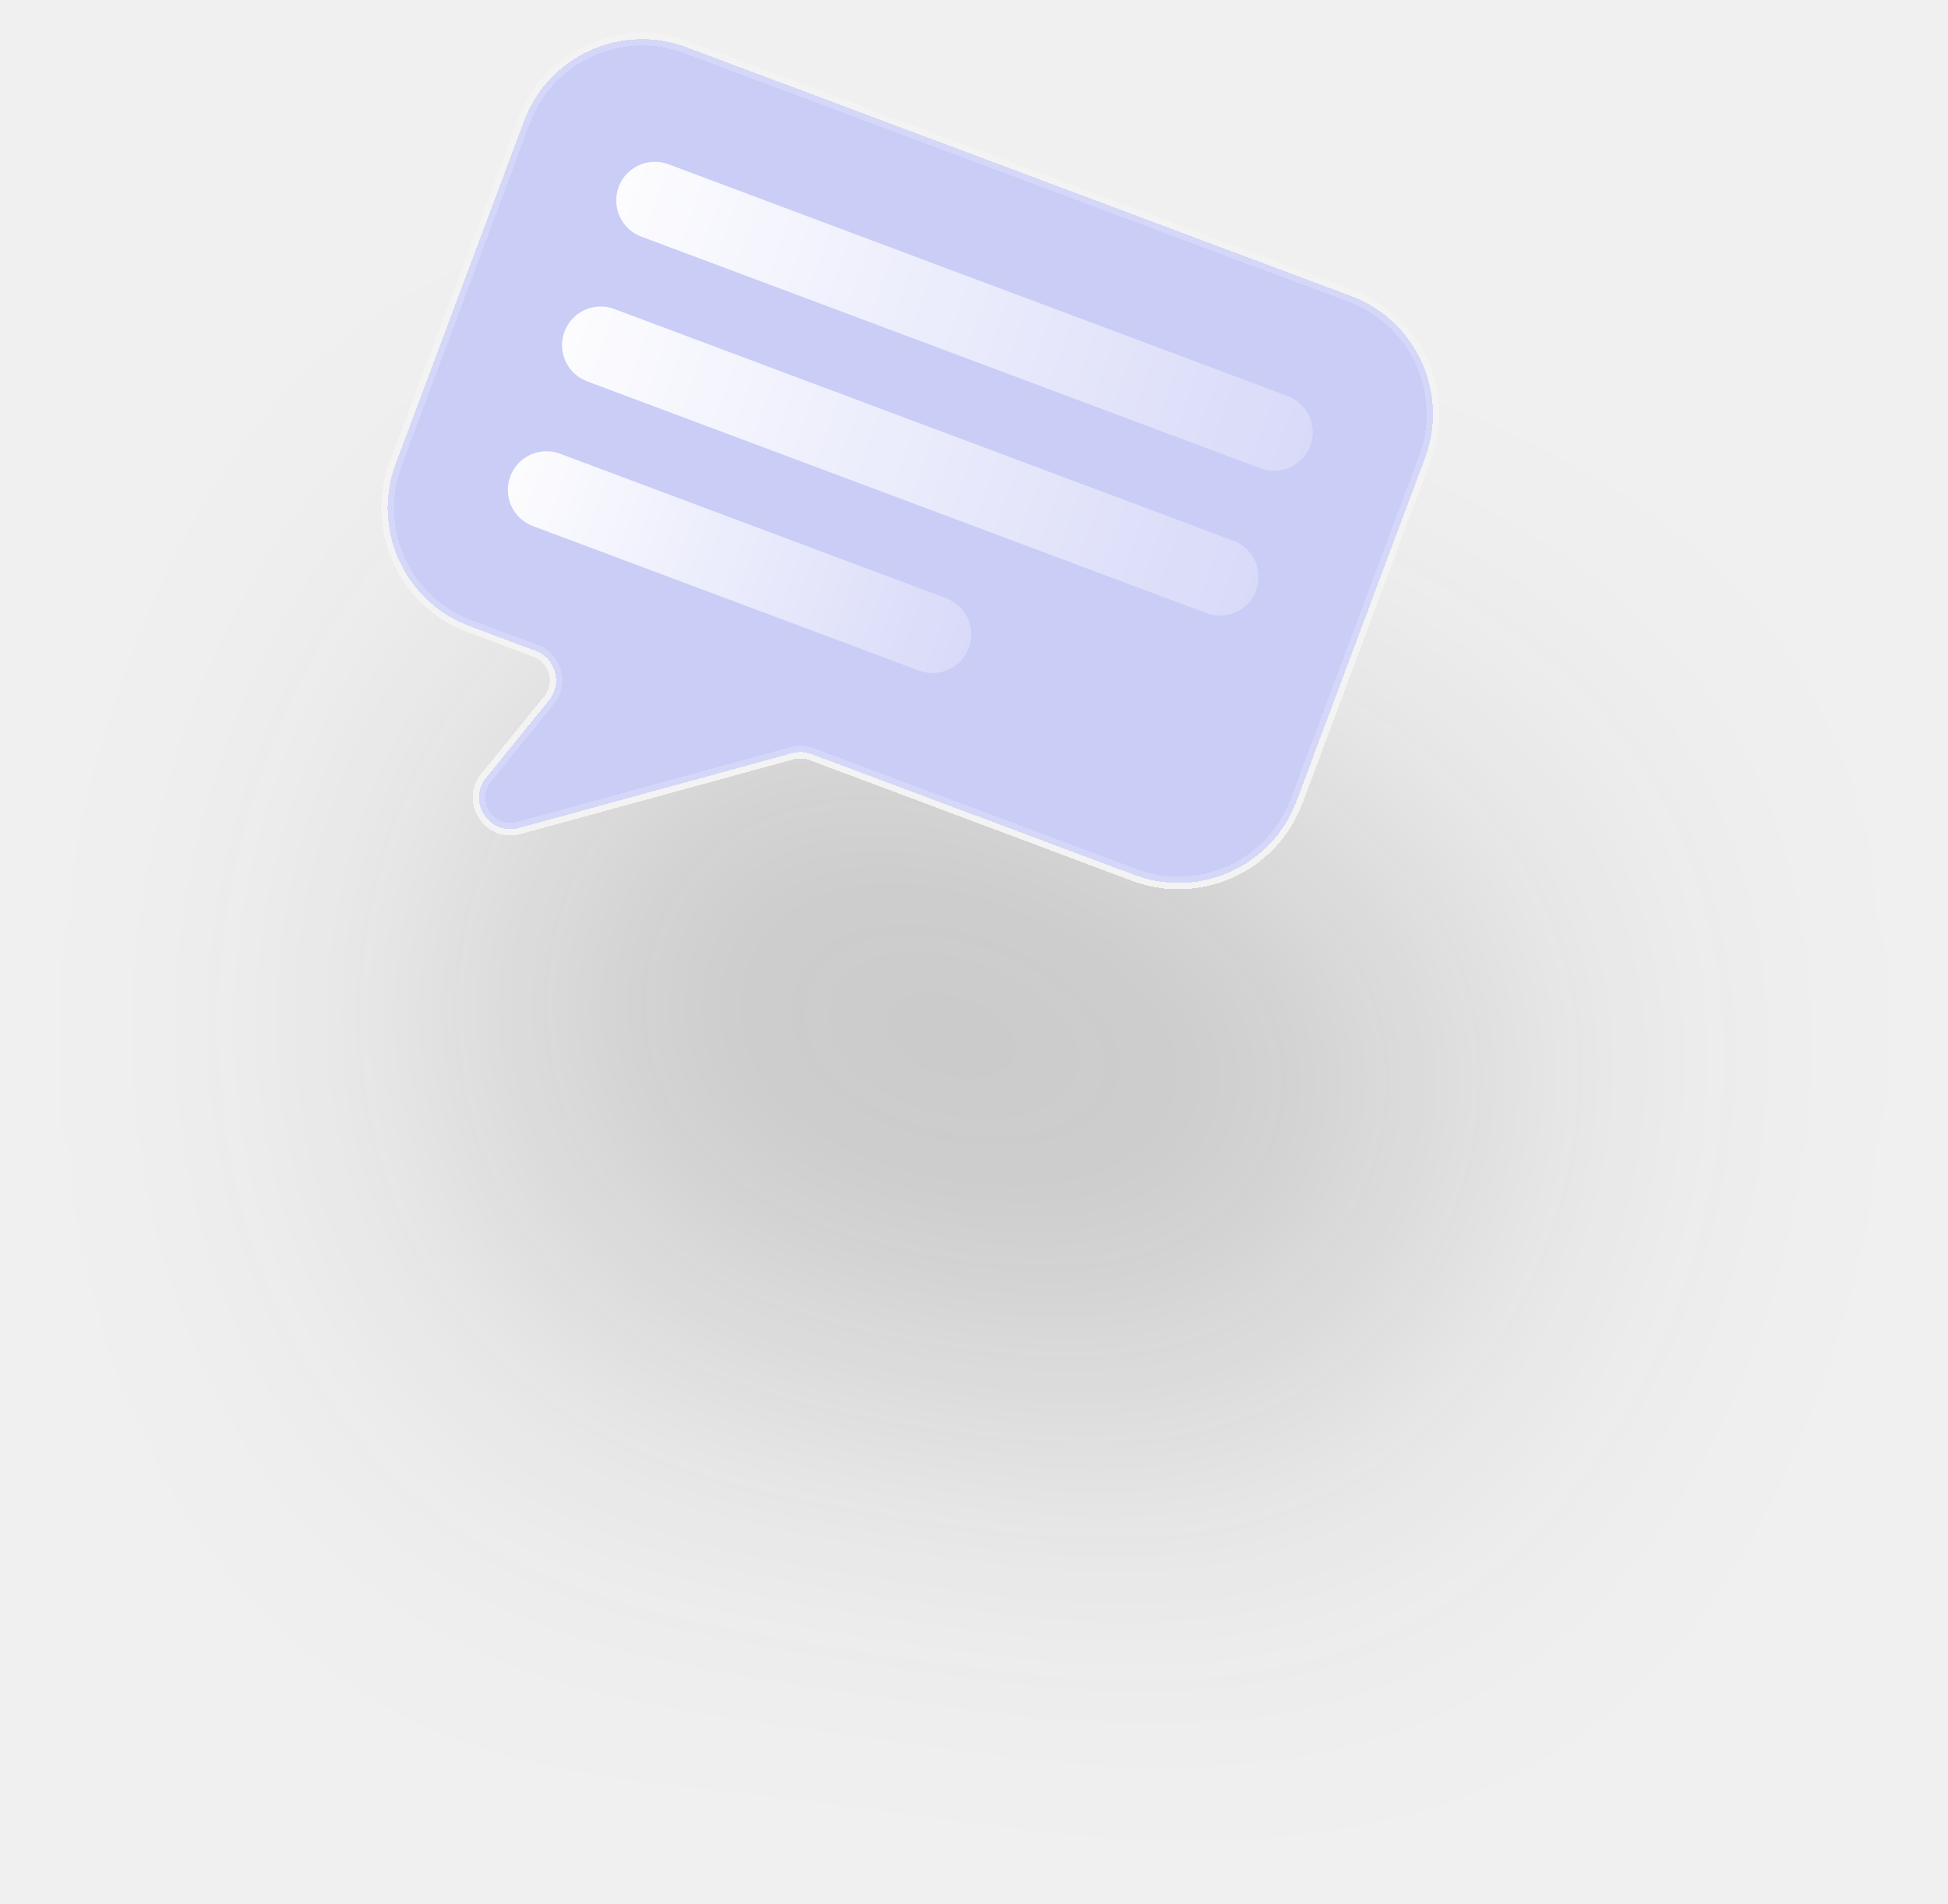
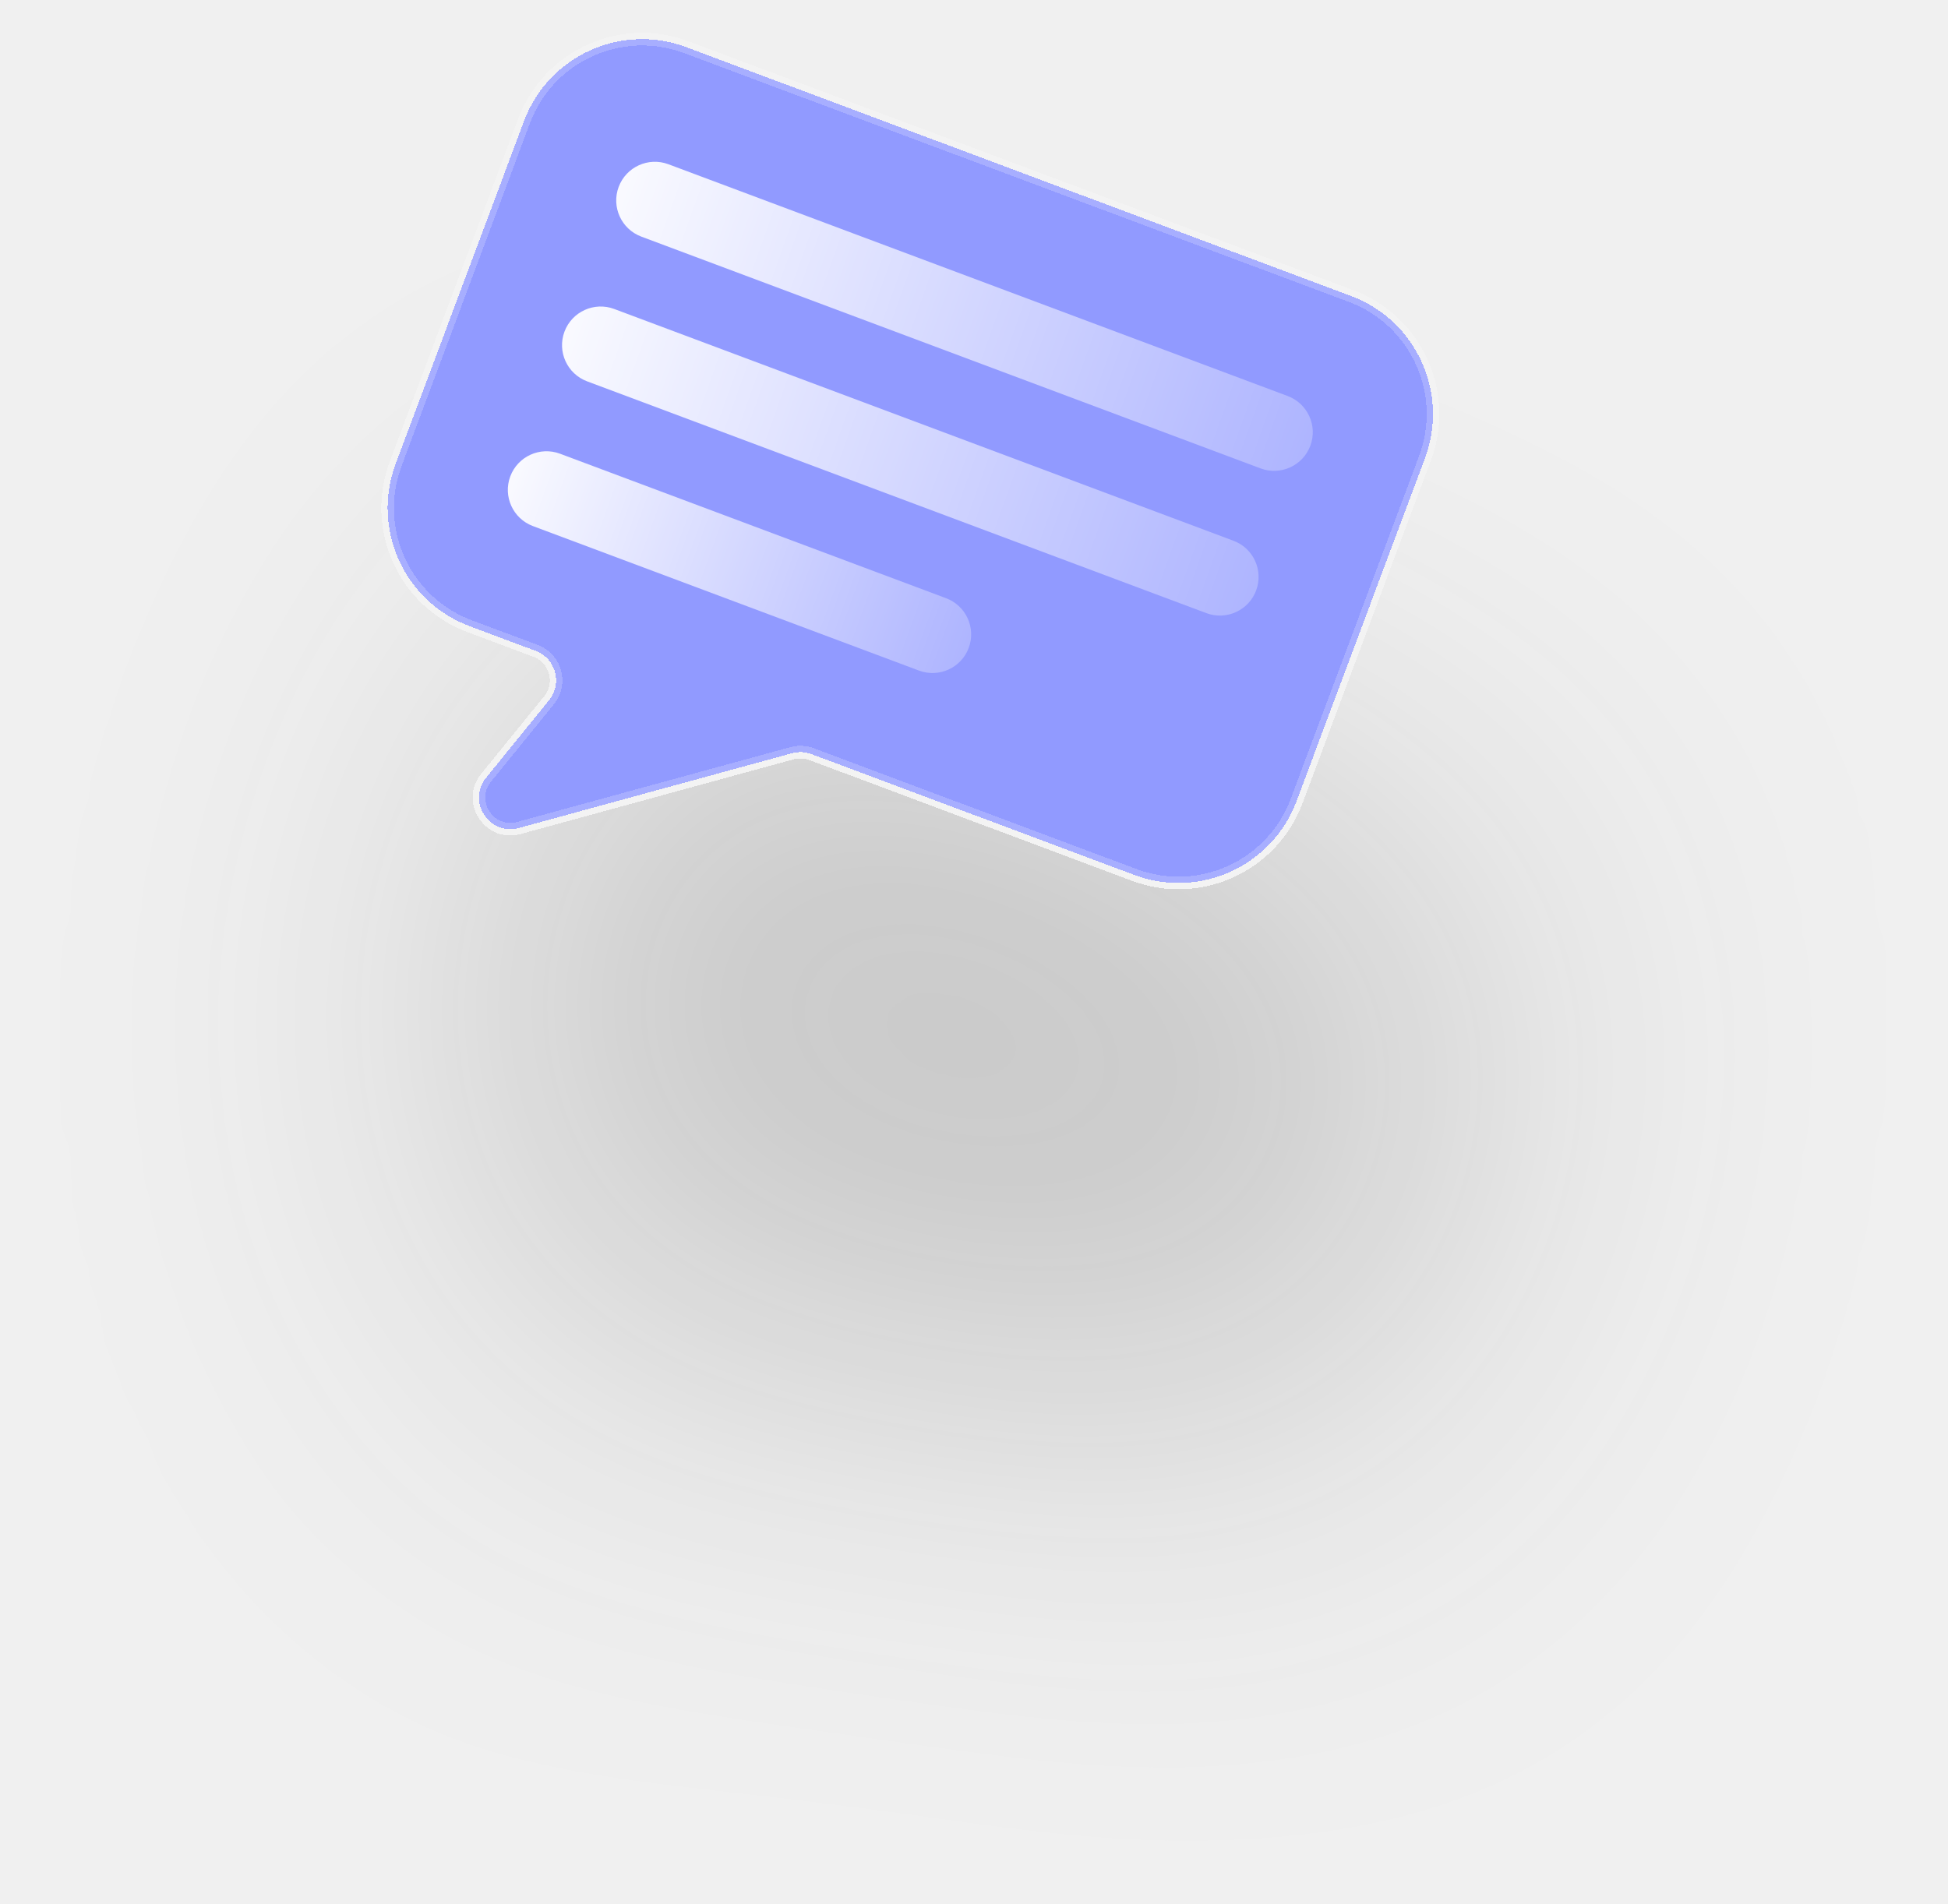
<svg xmlns="http://www.w3.org/2000/svg" width="309" height="302" viewBox="0 0 309 302" fill="none">
  <g filter="url(#filter0_bd_48_1766)">
-     <path d="M83.122 19.203C86.995 8.859 98.52 3.612 108.864 7.485L214.314 46.96C224.659 50.833 229.905 62.358 226.033 72.703L205.671 127.093C201.799 137.438 190.274 142.685 179.929 138.812L128.718 119.641C127.734 119.273 126.659 119.224 125.645 119.501L82.311 131.364C77.623 132.647 74.046 127.162 77.11 123.389L87.093 111.097C89.248 108.444 88.165 104.46 84.965 103.262L74.479 99.337C64.135 95.464 58.888 83.939 62.761 73.594L83.122 19.203Z" fill="#919AFF" fill-opacity="0.4" shape-rendering="crispEdges" />
+     <path d="M83.122 19.203C86.995 8.859 98.52 3.612 108.864 7.485L214.314 46.96C224.659 50.833 229.905 62.358 226.033 72.703L205.671 127.093C201.799 137.438 190.274 142.685 179.929 138.812L128.718 119.641C127.734 119.273 126.659 119.224 125.645 119.501L82.311 131.364C77.623 132.647 74.046 127.162 77.11 123.389L87.093 111.097C89.248 108.444 88.165 104.46 84.965 103.262L74.479 99.337C64.135 95.464 58.888 83.939 62.761 73.594L83.122 19.203Z" fill="#919AFF" fillOpacity="0.4" shape-rendering="crispEdges" />
    <path d="M83.122 19.203C86.995 8.859 98.52 3.612 108.864 7.485L214.314 46.96C224.659 50.833 229.905 62.358 226.033 72.703L205.671 127.093C201.799 137.438 190.274 142.685 179.929 138.812L128.718 119.641C127.734 119.273 126.659 119.224 125.645 119.501L82.311 131.364C77.623 132.647 74.046 127.162 77.11 123.389L87.093 111.097C89.248 108.444 88.165 104.46 84.965 103.262L74.479 99.337C64.135 95.464 58.888 83.939 62.761 73.594L83.122 19.203Z" stroke="white" stroke-opacity="0.2" stroke-width="2" shape-rendering="crispEdges" />
  </g>
  <rect x="100.286" y="23.909" width="117.148" height="12.26" rx="6.13" transform="rotate(20.5236 100.286 23.9092)" fill="url(#paint0_linear_48_1766)" />
  <rect x="91.69" y="46.872" width="117.148" height="12.26" rx="6.13" transform="rotate(20.5236 91.6902 46.8721)" fill="url(#paint1_linear_48_1766)" />
  <rect x="83.094" y="69.835" width="77.644" height="12.26" rx="6.13" transform="rotate(20.5236 83.0938 69.835)" fill="url(#paint2_linear_48_1766)" />
  <defs>
    <filter id="filter0_bd_48_1766" x="0.485" y="-14.79" width="307.823" height="315.878" filterUnits="userSpaceOnUse" color-interpolation-filters="sRGB">
      <feFlood flood-opacity="0" result="BackgroundImageFix" />
      <feGaussianBlur in="BackgroundImageFix" stdDeviation="10" />
      <feComposite in2="SourceAlpha" operator="in" result="effect1_backgroundBlur_48_1766" />
      <feColorMatrix in="SourceAlpha" type="matrix" values="0 0 0 0 0 0 0 0 0 0 0 0 0 0 0 0 0 0 127 0" result="hardAlpha" />
      <feOffset dx="10" dy="90" />
      <feGaussianBlur stdDeviation="35" />
      <feComposite in2="hardAlpha" operator="out" />
      <feColorMatrix type="matrix" values="0 0 0 0 0.125 0 0 0 0 0.125 0 0 0 0 0.125 0 0 0 0.2 0" />
      <feBlend mode="normal" in2="effect1_backgroundBlur_48_1766" result="effect2_dropShadow_48_1766" />
      <feBlend mode="normal" in="SourceGraphic" in2="effect2_dropShadow_48_1766" result="shape" />
    </filter>
    <linearGradient id="paint0_linear_48_1766" x1="91.432" y1="30.039" x2="262.727" y2="27.315" gradientUnits="userSpaceOnUse">
      <stop stop-color="white" />
      <stop offset="1" stop-color="white" stop-opacity="0" />
    </linearGradient>
    <linearGradient id="paint1_linear_48_1766" x1="82.836" y1="53.002" x2="254.13" y2="50.278" gradientUnits="userSpaceOnUse">
      <stop stop-color="white" />
      <stop offset="1" stop-color="white" stop-opacity="0" />
    </linearGradient>
    <linearGradient id="paint2_linear_48_1766" x1="77.225" y1="75.965" x2="190.774" y2="74.768" gradientUnits="userSpaceOnUse">
      <stop stop-color="white" />
      <stop offset="1" stop-color="white" stop-opacity="0" />
    </linearGradient>
  </defs>
</svg>
